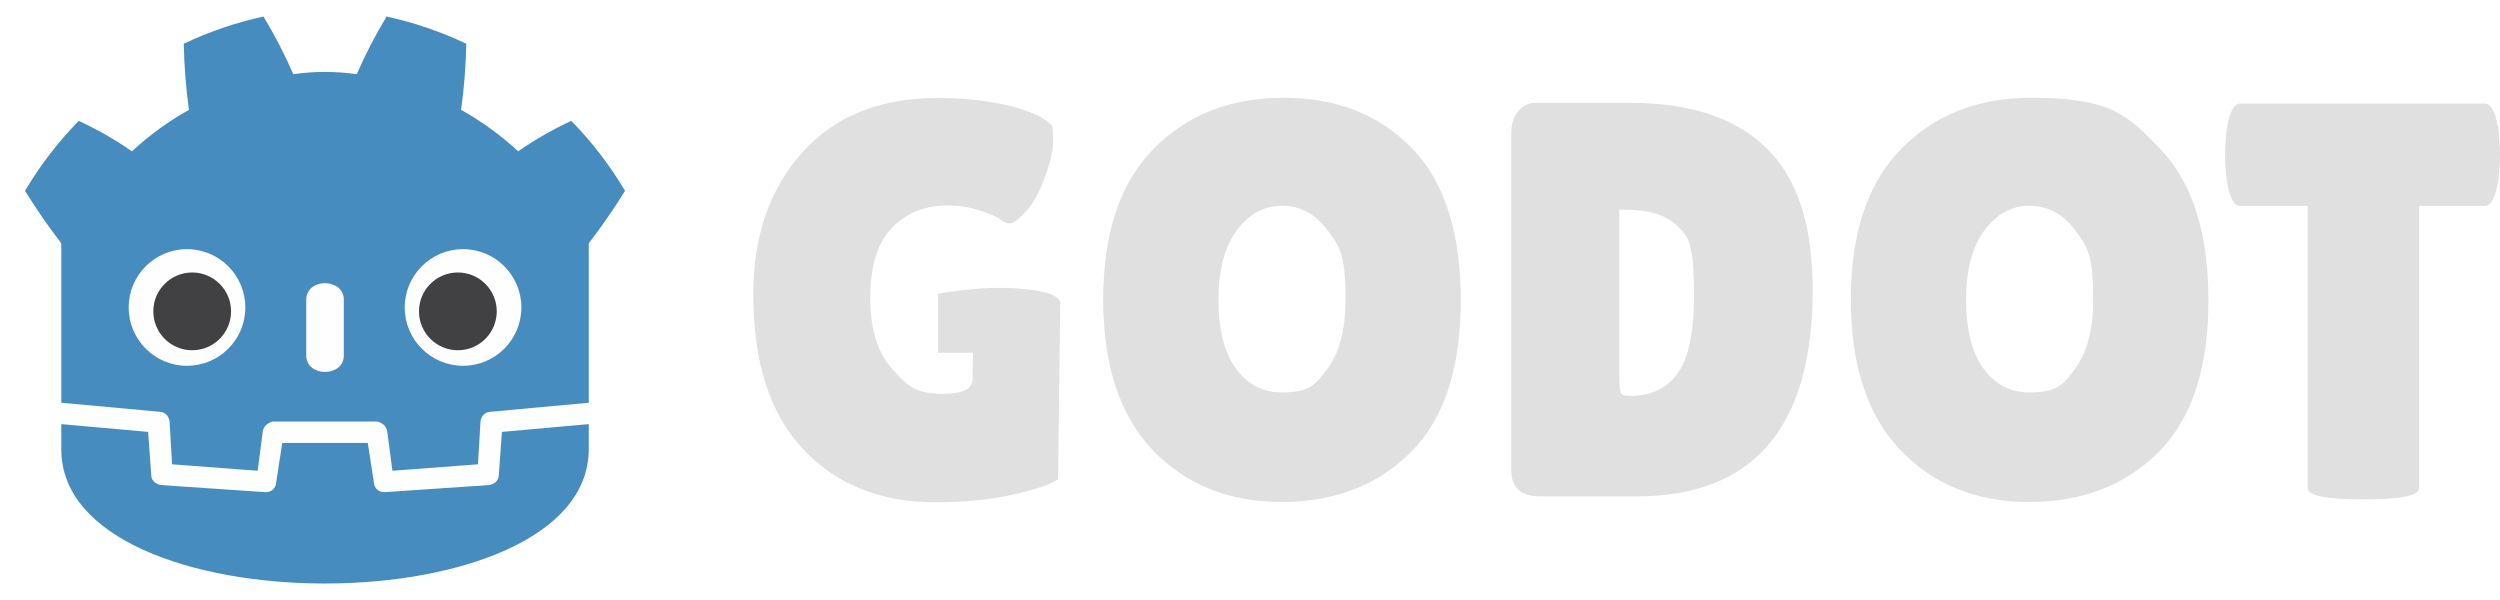
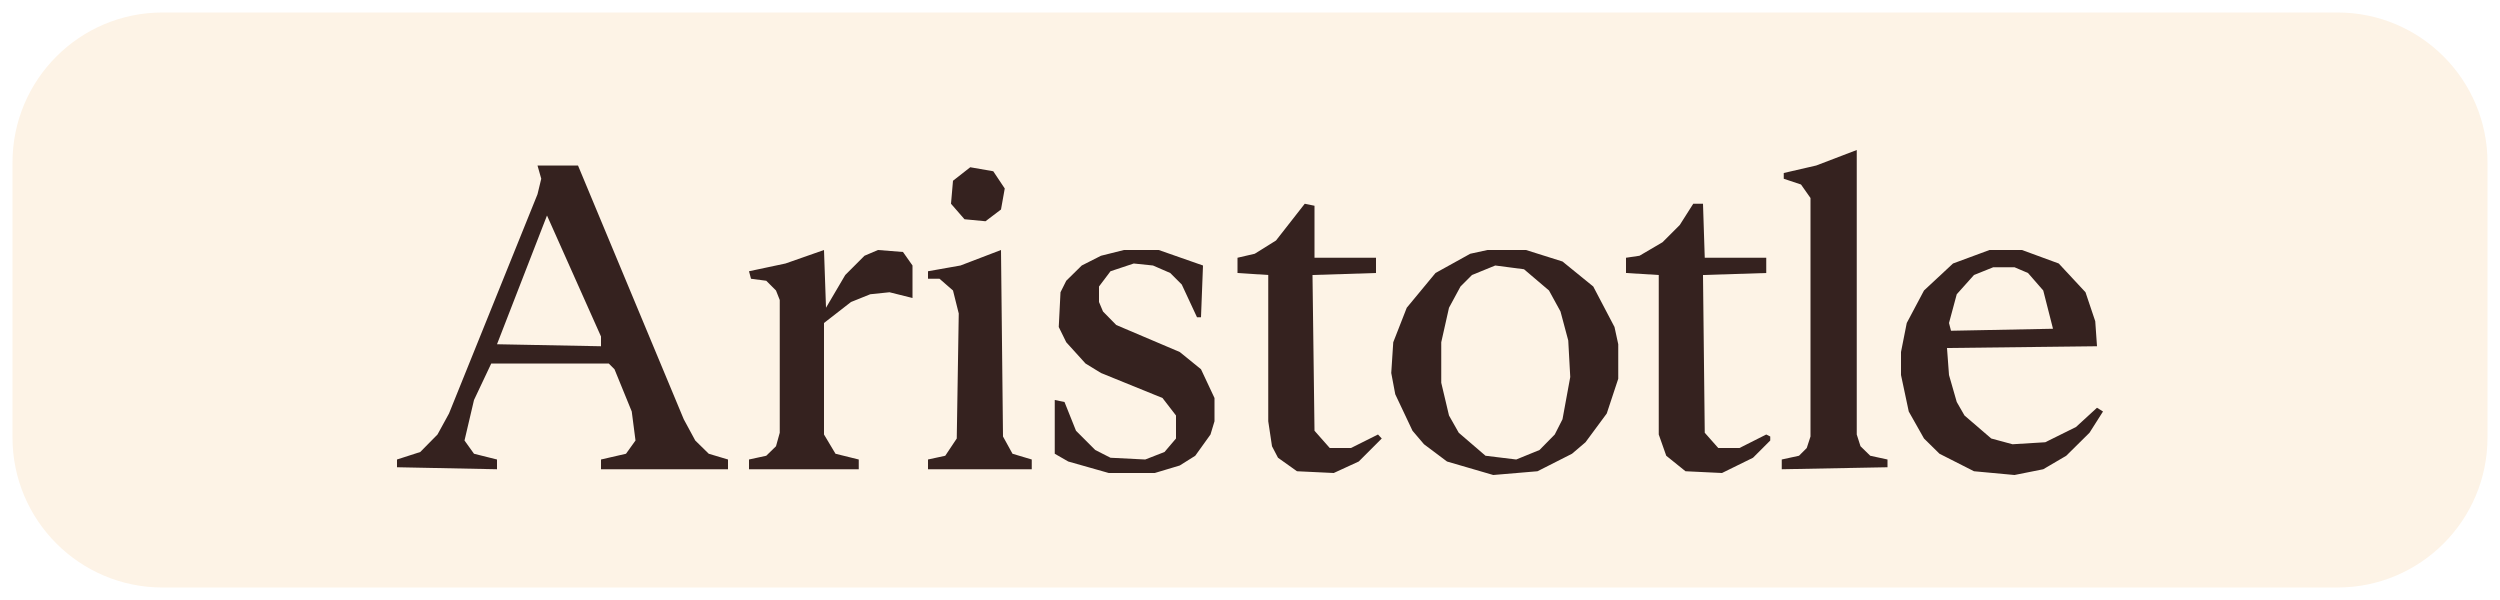
- <svg xmlns="http://www.w3.org/2000/svg" width="100" height="24" stroke-linejoin="round">
-   <path fill="#e0e0e0" d="M40.122 11.514c-1.211-.019-2.597.234-2.597.234v2.364h1.393l-.015 1.052q0 .587-1.159.587c-1.159 0-1.454-.328-2.045-.979q-.89-.98-.889-2.867 0-1.89.865-2.79.866-.899 2.261-.899c.411.003.821.067 1.214.191q.63.192.844.358.212.172.405.17.19 0 .616-.45.43-.45.767-1.359c.224-.61.337-1.076.337-1.407a6 6 0 0 0-.023-.674q-.47-.517-1.744-.821-1.268-.305-2.844-.304-3.463 0-5.419 2.181-1.957 2.182-1.957 5.668 0 4.094 2.001 6.207 2.002 2.114 5.263 2.113 1.754 0 3.114-.303 1.361-.303 1.811-.619l.09-7.038c0-.408-1.079-.594-2.289-.615M51.279 8.23q-1.078 0-1.81.989-.73.99-.731 2.776 0 1.79.698 2.745.697.957 1.832.957c1.135 0 1.372-.323 1.844-.969q.709-.966.709-2.766c0-1.8-.244-2.122-.731-2.767q-.73-.965-1.811-.965m-.011 11.85q-3.16 0-5.15-2.067-1.989-2.07-1.989-6.039 0-3.97 2.011-6.017 2.014-2.046 5.196-2.046 3.183-.001 5.138 2.014 1.958 2.013 1.957 6.094t-2.001 6.073q-2.002 1.988-5.162 1.988M64.77 8.386v6.727q0 .47.068.595c.068.125.18.124.404.124q1.238 0 1.879-.923.641-.921.64-3.069c-.001-2.148-.222-2.366-.663-2.799q-.664-.654-2.103-.655zm-4.317 10.436V5.33q0-.563.282-.891a.92.92 0 0 1 .73-.326h3.756q3.575 0 5.429 1.801 1.857 1.798 1.857 5.666 0 8.276-7.063 8.276h-3.845q-1.146 0-1.147-1.034M81.186 8.23q-1.08 0-1.812.989-.73.99-.73 2.776 0 1.79.697 2.745.697.957 1.833.957c1.136 0 1.372-.323 1.844-.969q.709-.966.709-2.766c0-1.8-.244-2.122-.731-2.767q-.73-.965-1.81-.965m-.012 11.85q-3.16 0-5.15-2.067-1.99-2.07-1.99-6.039 0-3.97 2.012-6.017 2.014-2.046 5.196-2.046c3.182 0 3.834.67 5.138 2.014q1.957 2.013 1.957 6.094t-2.002 6.073q-2.001 1.988-5.161 1.988m15.587-.552q0 .448-2.226.449-2.227-.001-2.228-.449V8.238h-2.698q-.382 0-.539-1.036a7 7 0 0 1-.066-1.011q0-.517.065-1.012c.105-.688.285-1.036.54-1.036h9.783q.382.001.541 1.036a7.7 7.7 0 0 1 0 2.023q-.16 1.036-.541 1.036h-2.631z" />
-   <g fill="#fefefe" transform="translate(-.27 -1.335)scale(.02592)">
-     <path d="M105 673v33q407 354 814 0v-33z" />
-     <path fill="#478cbf" d="m105 673 152 14q12 1 15 14l4 67 132 10 8-61q2-11 15-15h162q13 4 15 15l8 61 132-10 4-67q3-13 15-14l152-14V427q30-39 56-81-35-59-83-108-43 20-82 47-40-37-88-64 7-51 8-102-59-28-123-42-26 43-46 89-49-7-98 0-20-46-46-89-64 14-123 42 1 51 8 102-48 27-88 64-39-27-82-47-48 49-83 108 26 42 56 81zm0 33v39c0 276 813 276 814 0v-39l-134 12-5 69q-2 10-14 13l-162 11q-12 0-16-11l-10-65H446l-10 65q-4 11-16 11l-162-11q-12-3-14-13l-5-69z" />
-     <path d="M483 600c0 34 58 34 58 0v-86c0-34-58-34-58 0z" />
-     <circle cx="725" cy="526" r="90" />
-     <circle cx="299" cy="526" r="90" />
-   </g>
-   <g fill="#414042" transform="translate(-.27 -1.335)scale(.02592)">
-     <circle cx="307" cy="532" r="60" />
-     <circle cx="717" cy="532" r="60" />
-   </g>
+ <svg xmlns="http://www.w3.org/2000/svg" width="100" height="24">
+   <rect width="99" height="23" x=".5" y=".5" fill="#FDF3E6" rx="6" />
+   <path fill="#35221F" fill-rule="evenodd" d="M79.58 10.00 78.12 10.54 76.96 11.62 76.27 12.92 76.04 14.08 76.04 15.00 76.35 16.46 76.96 17.54 77.58 18.15 78.96 18.85 80.58 19.00 81.73 18.77 82.65 18.23 83.58 17.31 84.12 16.46 83.88 16.31 83.04 17.08 81.81 17.69 80.50 17.77 79.65 17.54 78.58 16.62 78.27 16.08 77.96 15.00 77.88 13.92 83.88 13.85 83.81 12.85 83.42 11.69 82.35 10.54 80.88 10.00ZM77.96 12.92 78.27 11.77 78.96 11.00 79.73 10.69 80.58 10.69 81.12 10.92 81.73 11.62 82.12 13.15 78.04 13.23ZM58.81 10.15 57.42 10.92 56.27 12.31 55.73 13.69 55.65 14.92 55.81 15.77 56.50 17.23 56.96 17.77 57.88 18.46 59.73 19.00 61.50 18.85 62.88 18.15 63.42 17.69 64.27 16.54 64.73 15.15 64.73 13.77 64.58 13.08 63.73 11.46 62.50 10.46 61.04 10.00 59.50 10.00ZM59.81 10.62 60.96 10.77 61.96 11.62 62.42 12.46 62.73 13.62 62.81 15.08 62.50 16.77 62.19 17.38 61.58 18.00 60.65 18.38 59.42 18.23 58.35 17.31 57.96 16.62 57.65 15.31 57.65 13.69 57.96 12.31 58.42 11.46 58.88 11.00ZM46.35 10.00 44.96 10.00 44.04 10.23 43.27 10.62 42.65 11.23 42.42 11.69 42.35 13.08 42.65 13.69 43.42 14.54 44.04 14.92 46.50 15.92 47.04 16.62 47.04 17.54 46.58 18.08 45.81 18.38 44.42 18.31 43.81 18.00 43.04 17.23 42.58 16.08 42.19 16.00 42.19 18.15 42.73 18.46 44.35 18.92 46.19 18.92 47.19 18.62 47.81 18.23 48.42 17.38 48.58 16.85 48.58 15.92 48.04 14.77 47.19 14.08 44.65 13.00 44.12 12.46 43.96 12.08 43.96 11.46 44.42 10.85 45.35 10.54 46.12 10.62 46.81 10.92 47.27 11.38 47.88 12.69 48.04 12.69 48.12 10.62ZM40.04 10.00 38.42 10.62 37.12 10.85 37.12 11.15 37.58 11.15 38.12 11.62 38.35 12.54 38.27 17.54 37.81 18.23 37.12 18.38 37.12 18.77 41.27 18.77 41.27 18.38 40.50 18.15 40.12 17.46ZM36.12 10.08 35.12 10.00 34.58 10.23 33.81 11.00 33.04 12.31 32.96 10.00 31.42 10.54 29.96 10.85 30.04 11.15 30.65 11.23 31.04 11.62 31.19 12.00 31.19 17.31 31.04 17.85 30.65 18.23 29.96 18.38 29.96 18.77 34.35 18.77 34.35 18.38 33.42 18.15 32.96 17.38 32.96 12.92 34.04 12.08 34.81 11.77 35.58 11.69 36.50 11.92 36.50 10.62ZM67.73 8.15 67.19 9.00 66.50 9.69 65.58 10.23 65.04 10.31 65.04 10.92 66.35 11.00 66.35 17.38 66.65 18.23 67.42 18.85 68.88 18.92 70.12 18.31 70.81 17.62 70.81 17.46 70.65 17.38 69.58 17.92 68.73 17.92 68.19 17.31 68.12 11.00 70.65 10.92 70.65 10.31 68.19 10.31 68.12 8.15ZM52.19 8.15 51.04 9.62 50.19 10.15 49.50 10.31 49.50 10.92 50.73 11.00 50.73 16.85 50.88 17.85 51.12 18.31 51.88 18.85 53.35 18.92 54.35 18.46 55.27 17.54 55.12 17.38 54.04 17.92 53.19 17.92 52.58 17.23 52.50 11.00 55.04 10.92 55.04 10.31 52.58 10.31 52.58 8.23ZM38.81 6.69 38.12 7.23 38.04 8.15 38.58 8.77 39.42 8.85 40.04 8.38 40.19 7.54 39.73 6.85ZM21.50 6.62 21.65 7.15 21.50 7.77 17.96 16.54 17.50 17.38 16.81 18.08 15.88 18.38 15.88 18.69 19.88 18.77 19.88 18.38 18.96 18.15 18.58 17.62 18.96 16.00 19.65 14.54 24.35 14.54 24.58 14.77 25.27 16.46 25.42 17.62 25.04 18.15 24.04 18.38 24.04 18.77 29.12 18.77 29.12 18.38 28.35 18.15 27.81 17.62 27.35 16.77 23.12 6.62ZM21.88 8.62 24.04 13.46 24.04 13.85 19.88 13.77ZM74.27 6.00 72.65 6.62 71.35 6.92 71.35 7.15 72.04 7.38 72.42 7.92 72.42 17.46 72.27 17.92 71.96 18.23 71.27 18.38 71.27 18.77 75.50 18.69 75.50 18.38 74.81 18.23 74.42 17.85 74.27 17.38Z" />
</svg>
